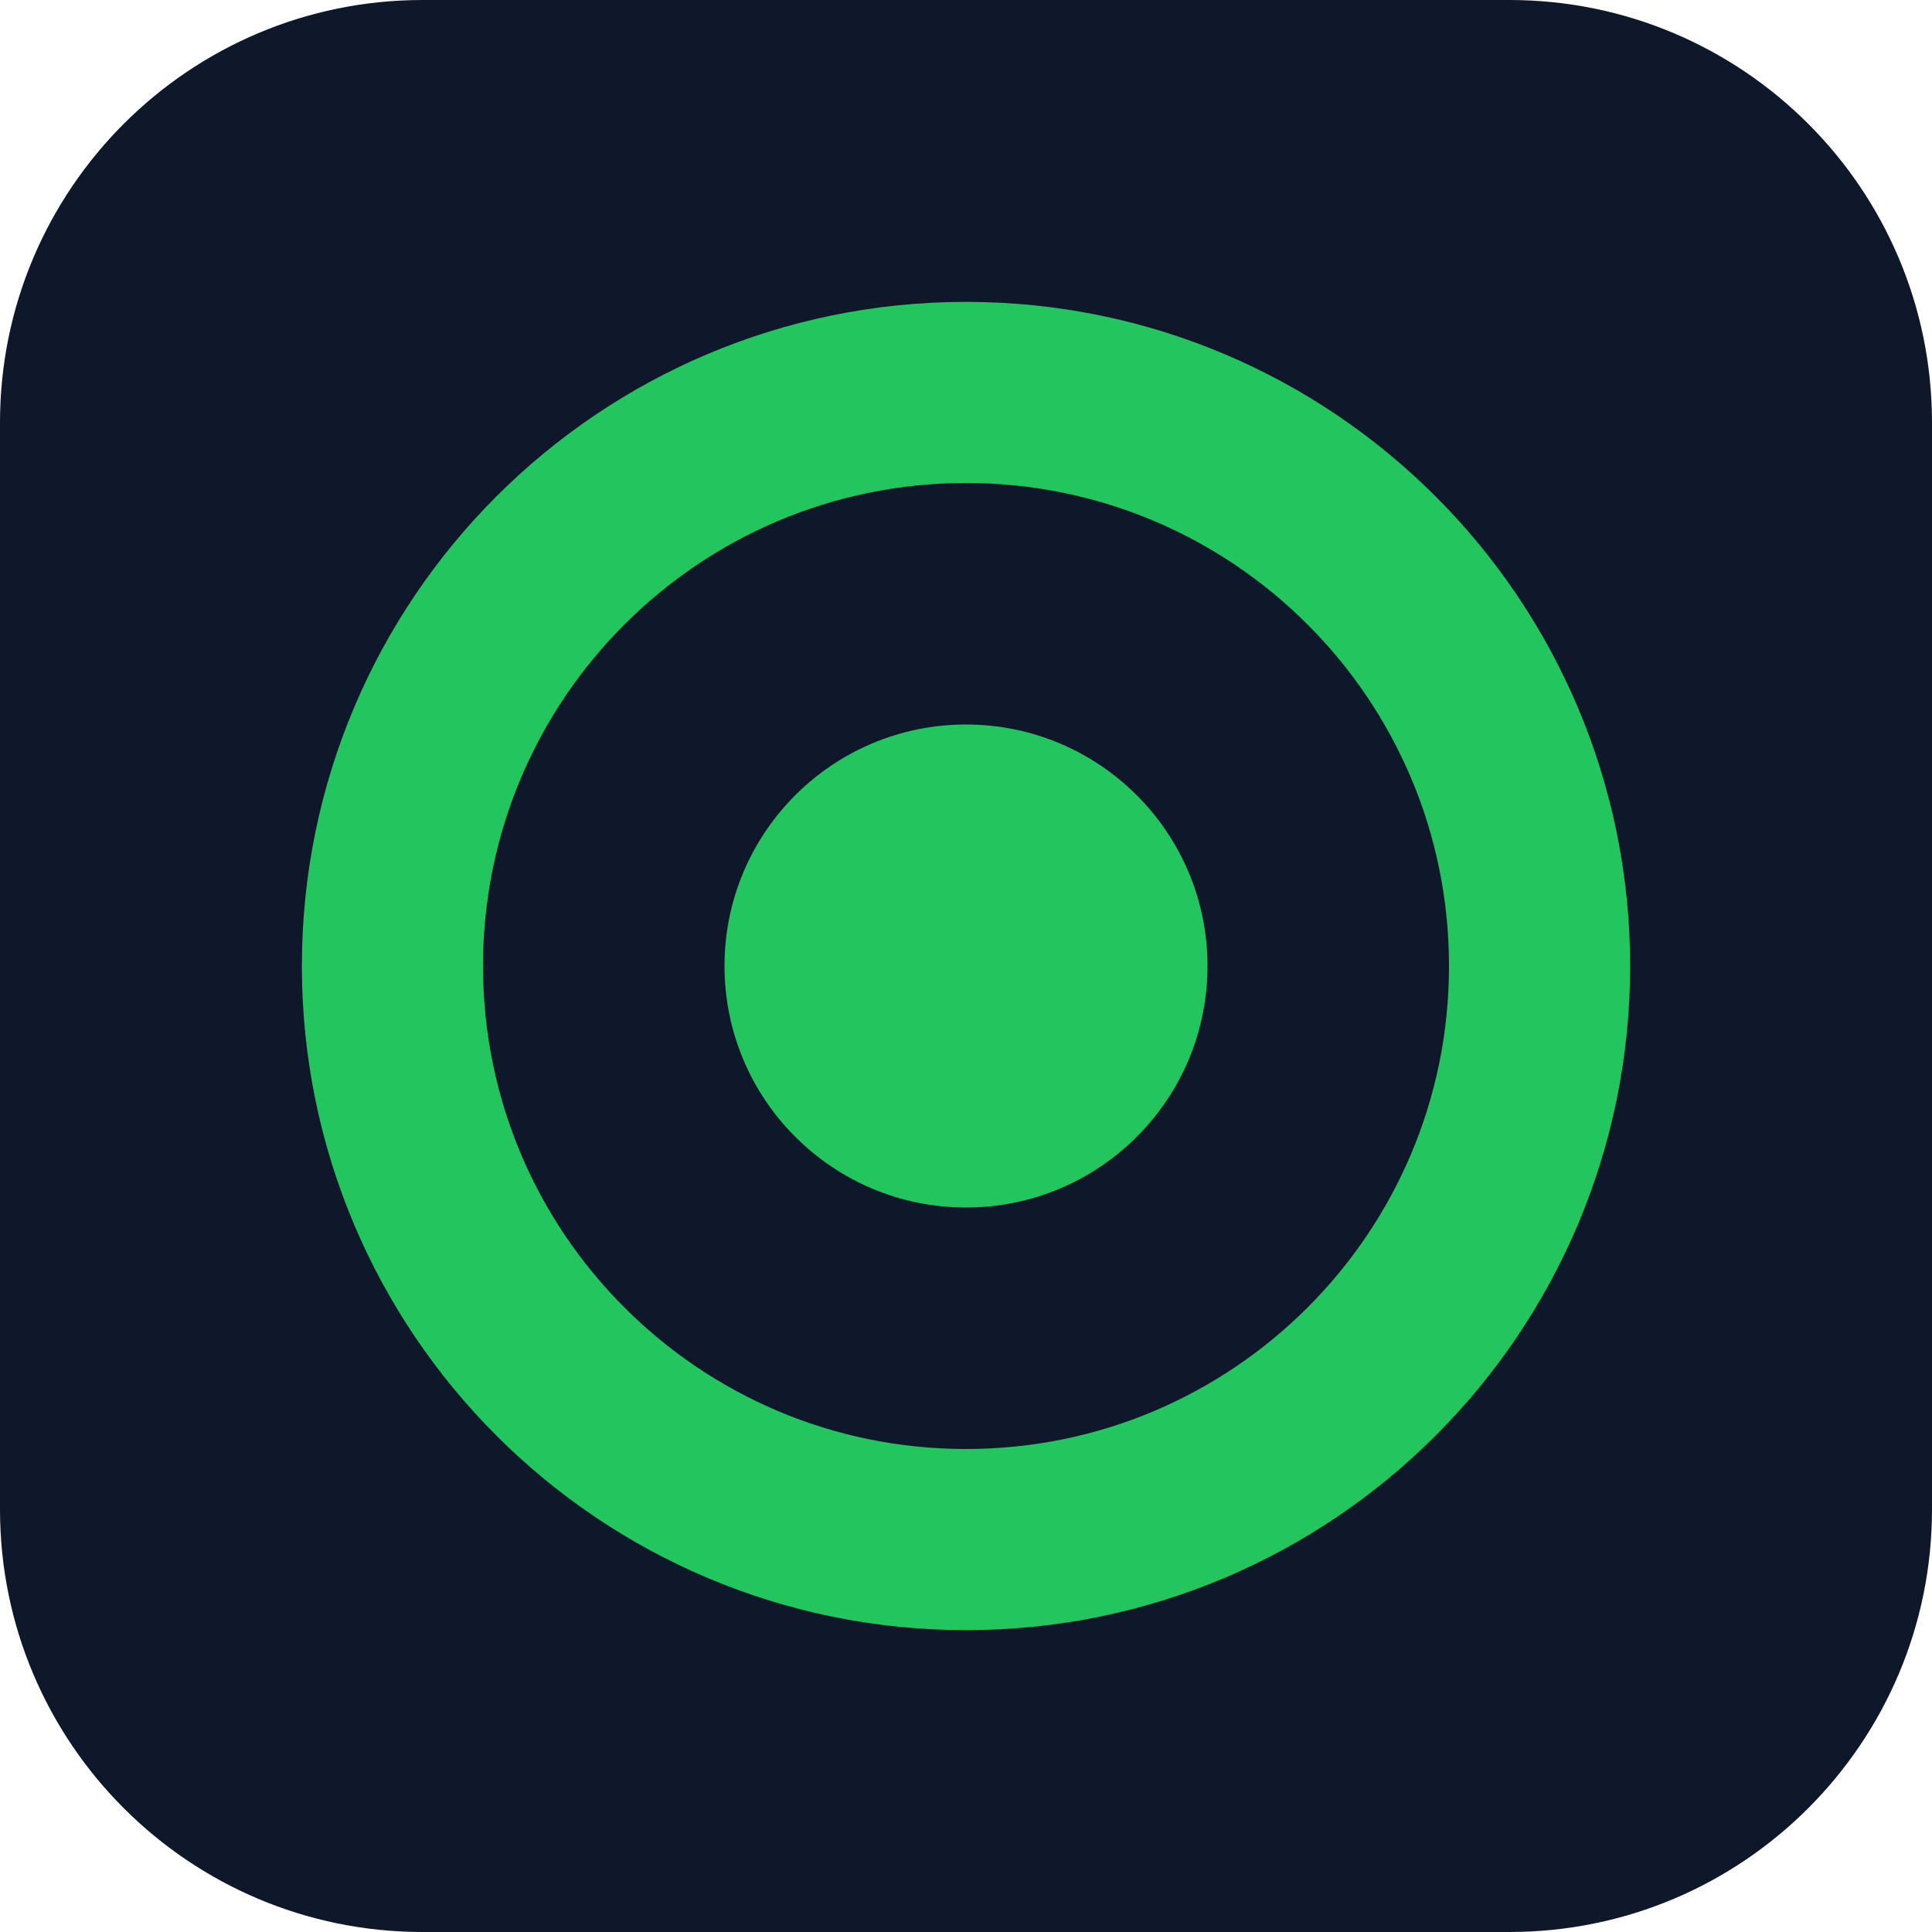
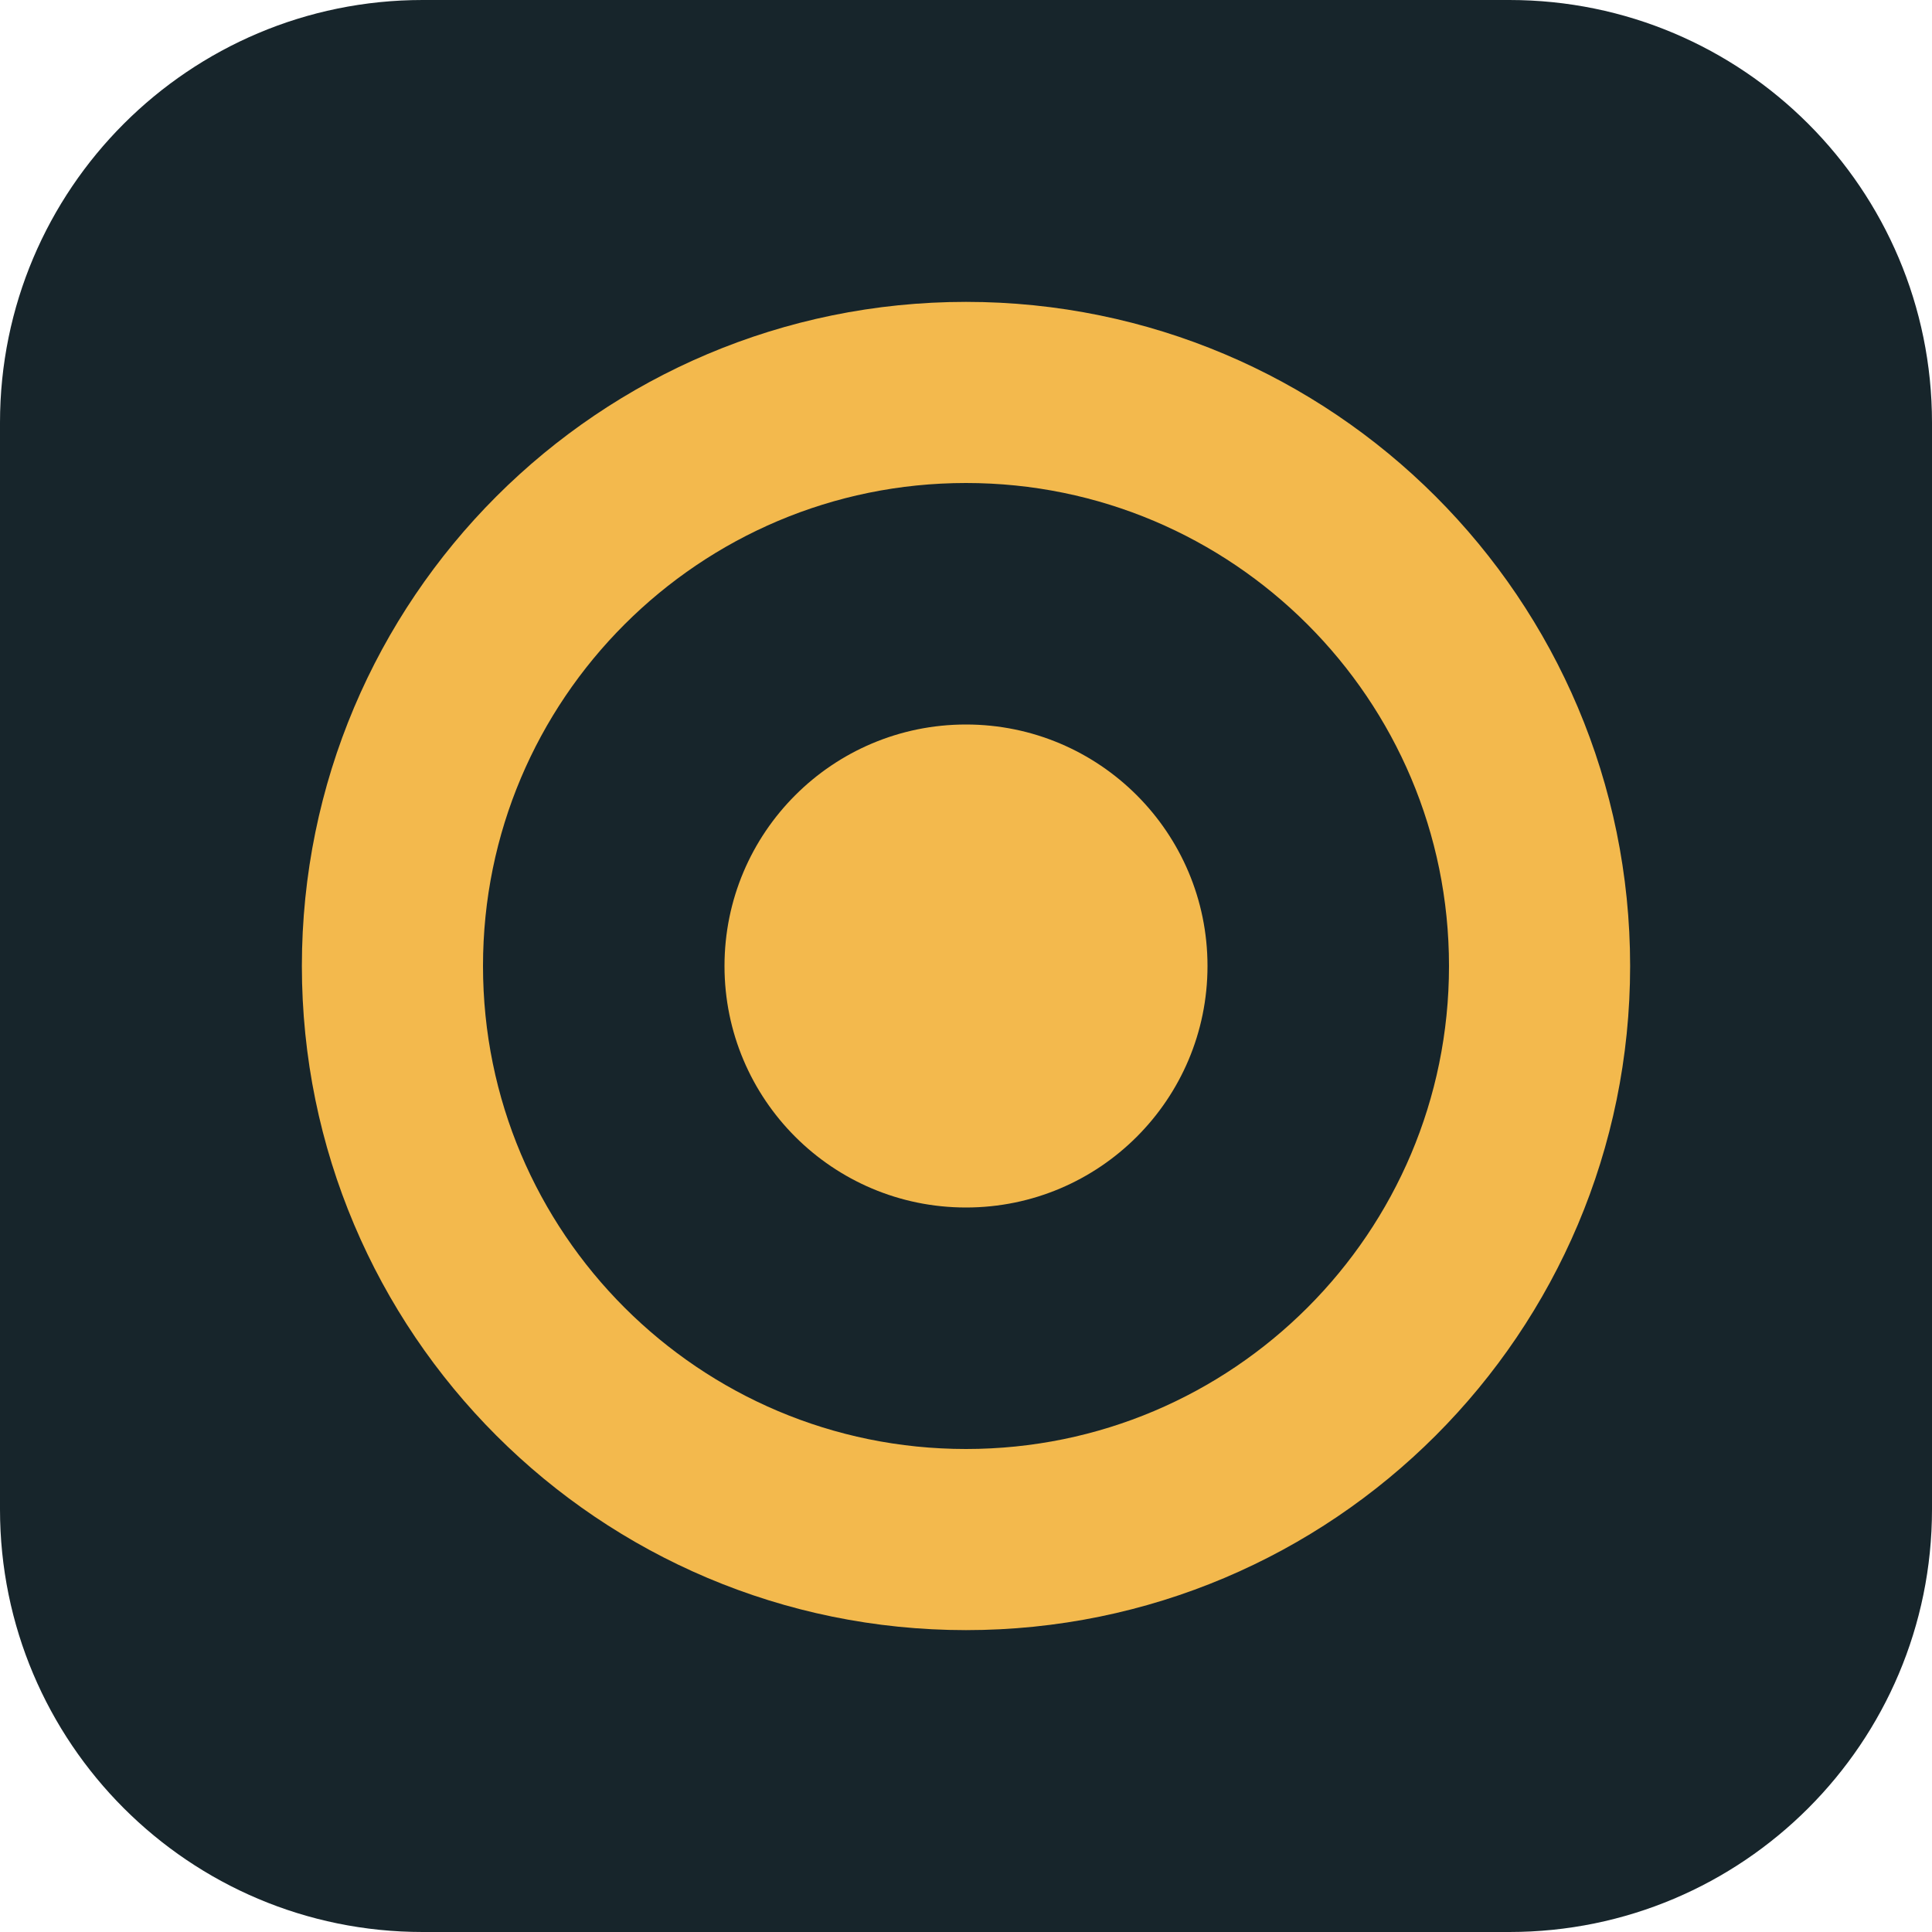
<svg xmlns="http://www.w3.org/2000/svg" viewBox="0 0 64 64">
-   <rect width="64" height="64" rx="14" fill="#0f172a" />
-   <circle cx="32" cy="32" r="19" fill="none" stroke="#22c55e" stroke-width="6" />
-   <circle cx="32" cy="32" r="8" fill="#22c55e" />
+   <rect width="64" height="64" rx="14" fill="#17252b" />
+   <circle cx="32" cy="32" r="19" fill="none" stroke="#f3b94d" stroke-width="6" />
+   <circle cx="32" cy="32" r="8" fill="#f3b94d" />
</svg>
